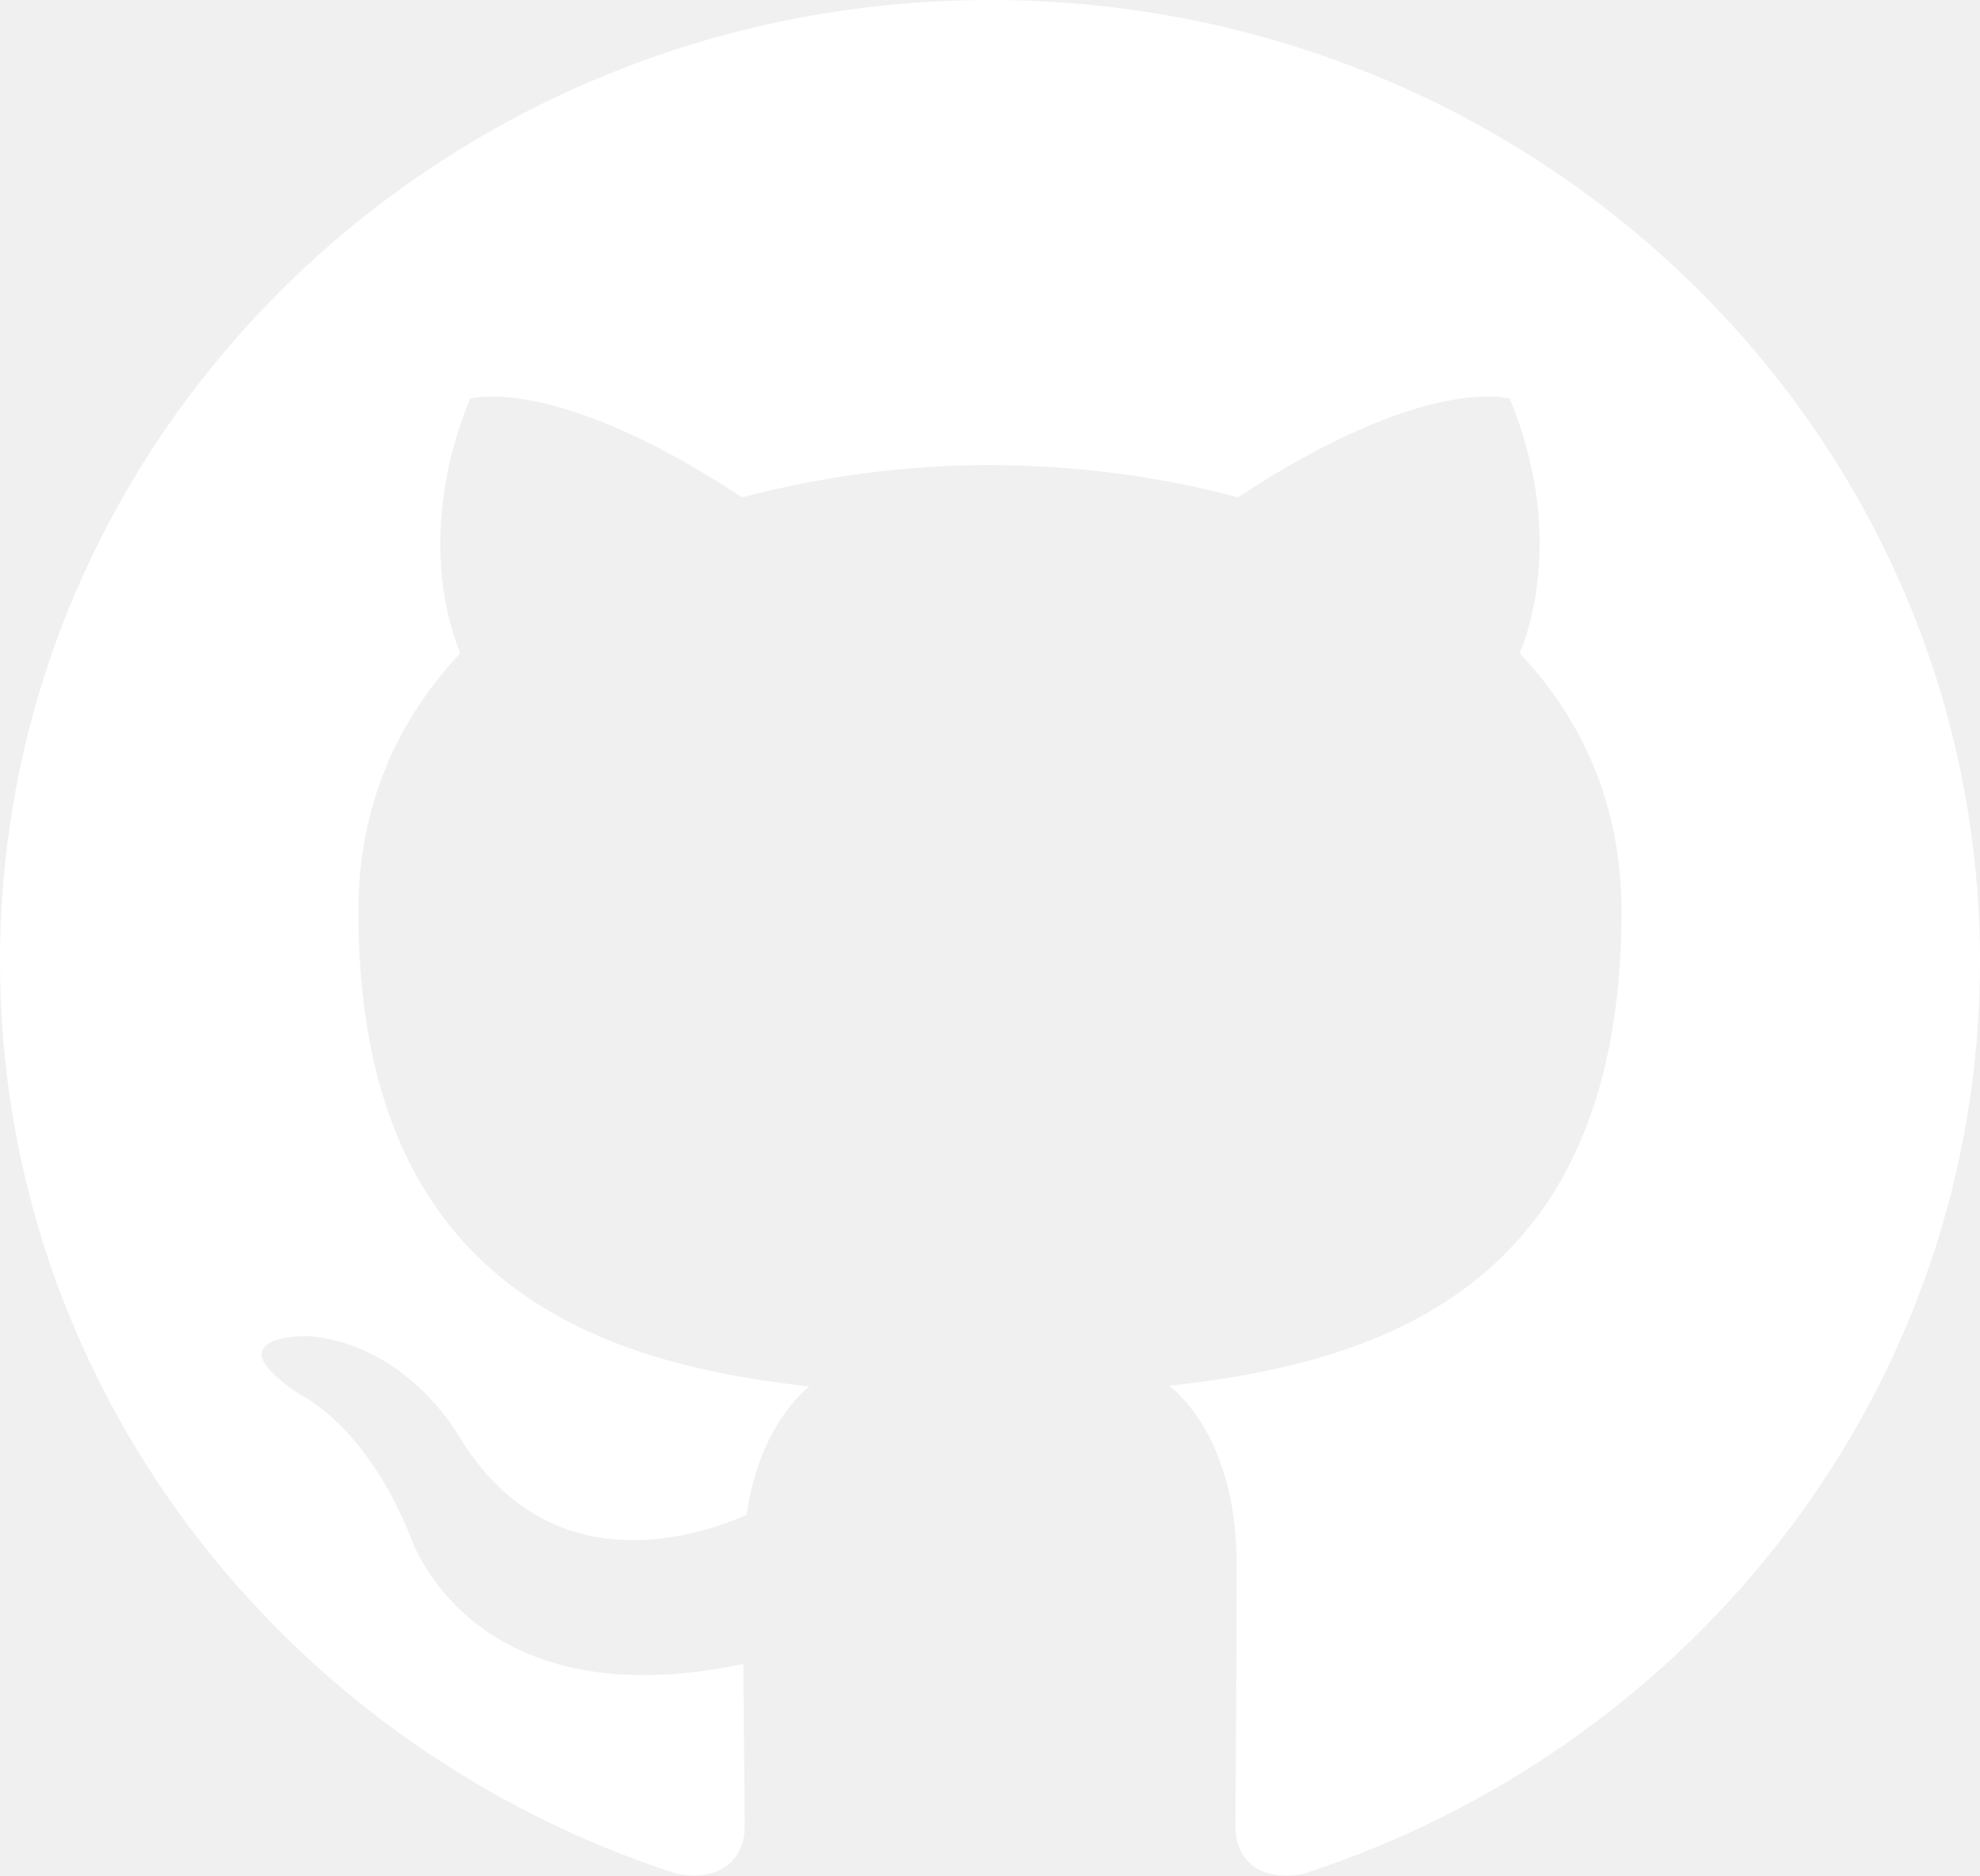
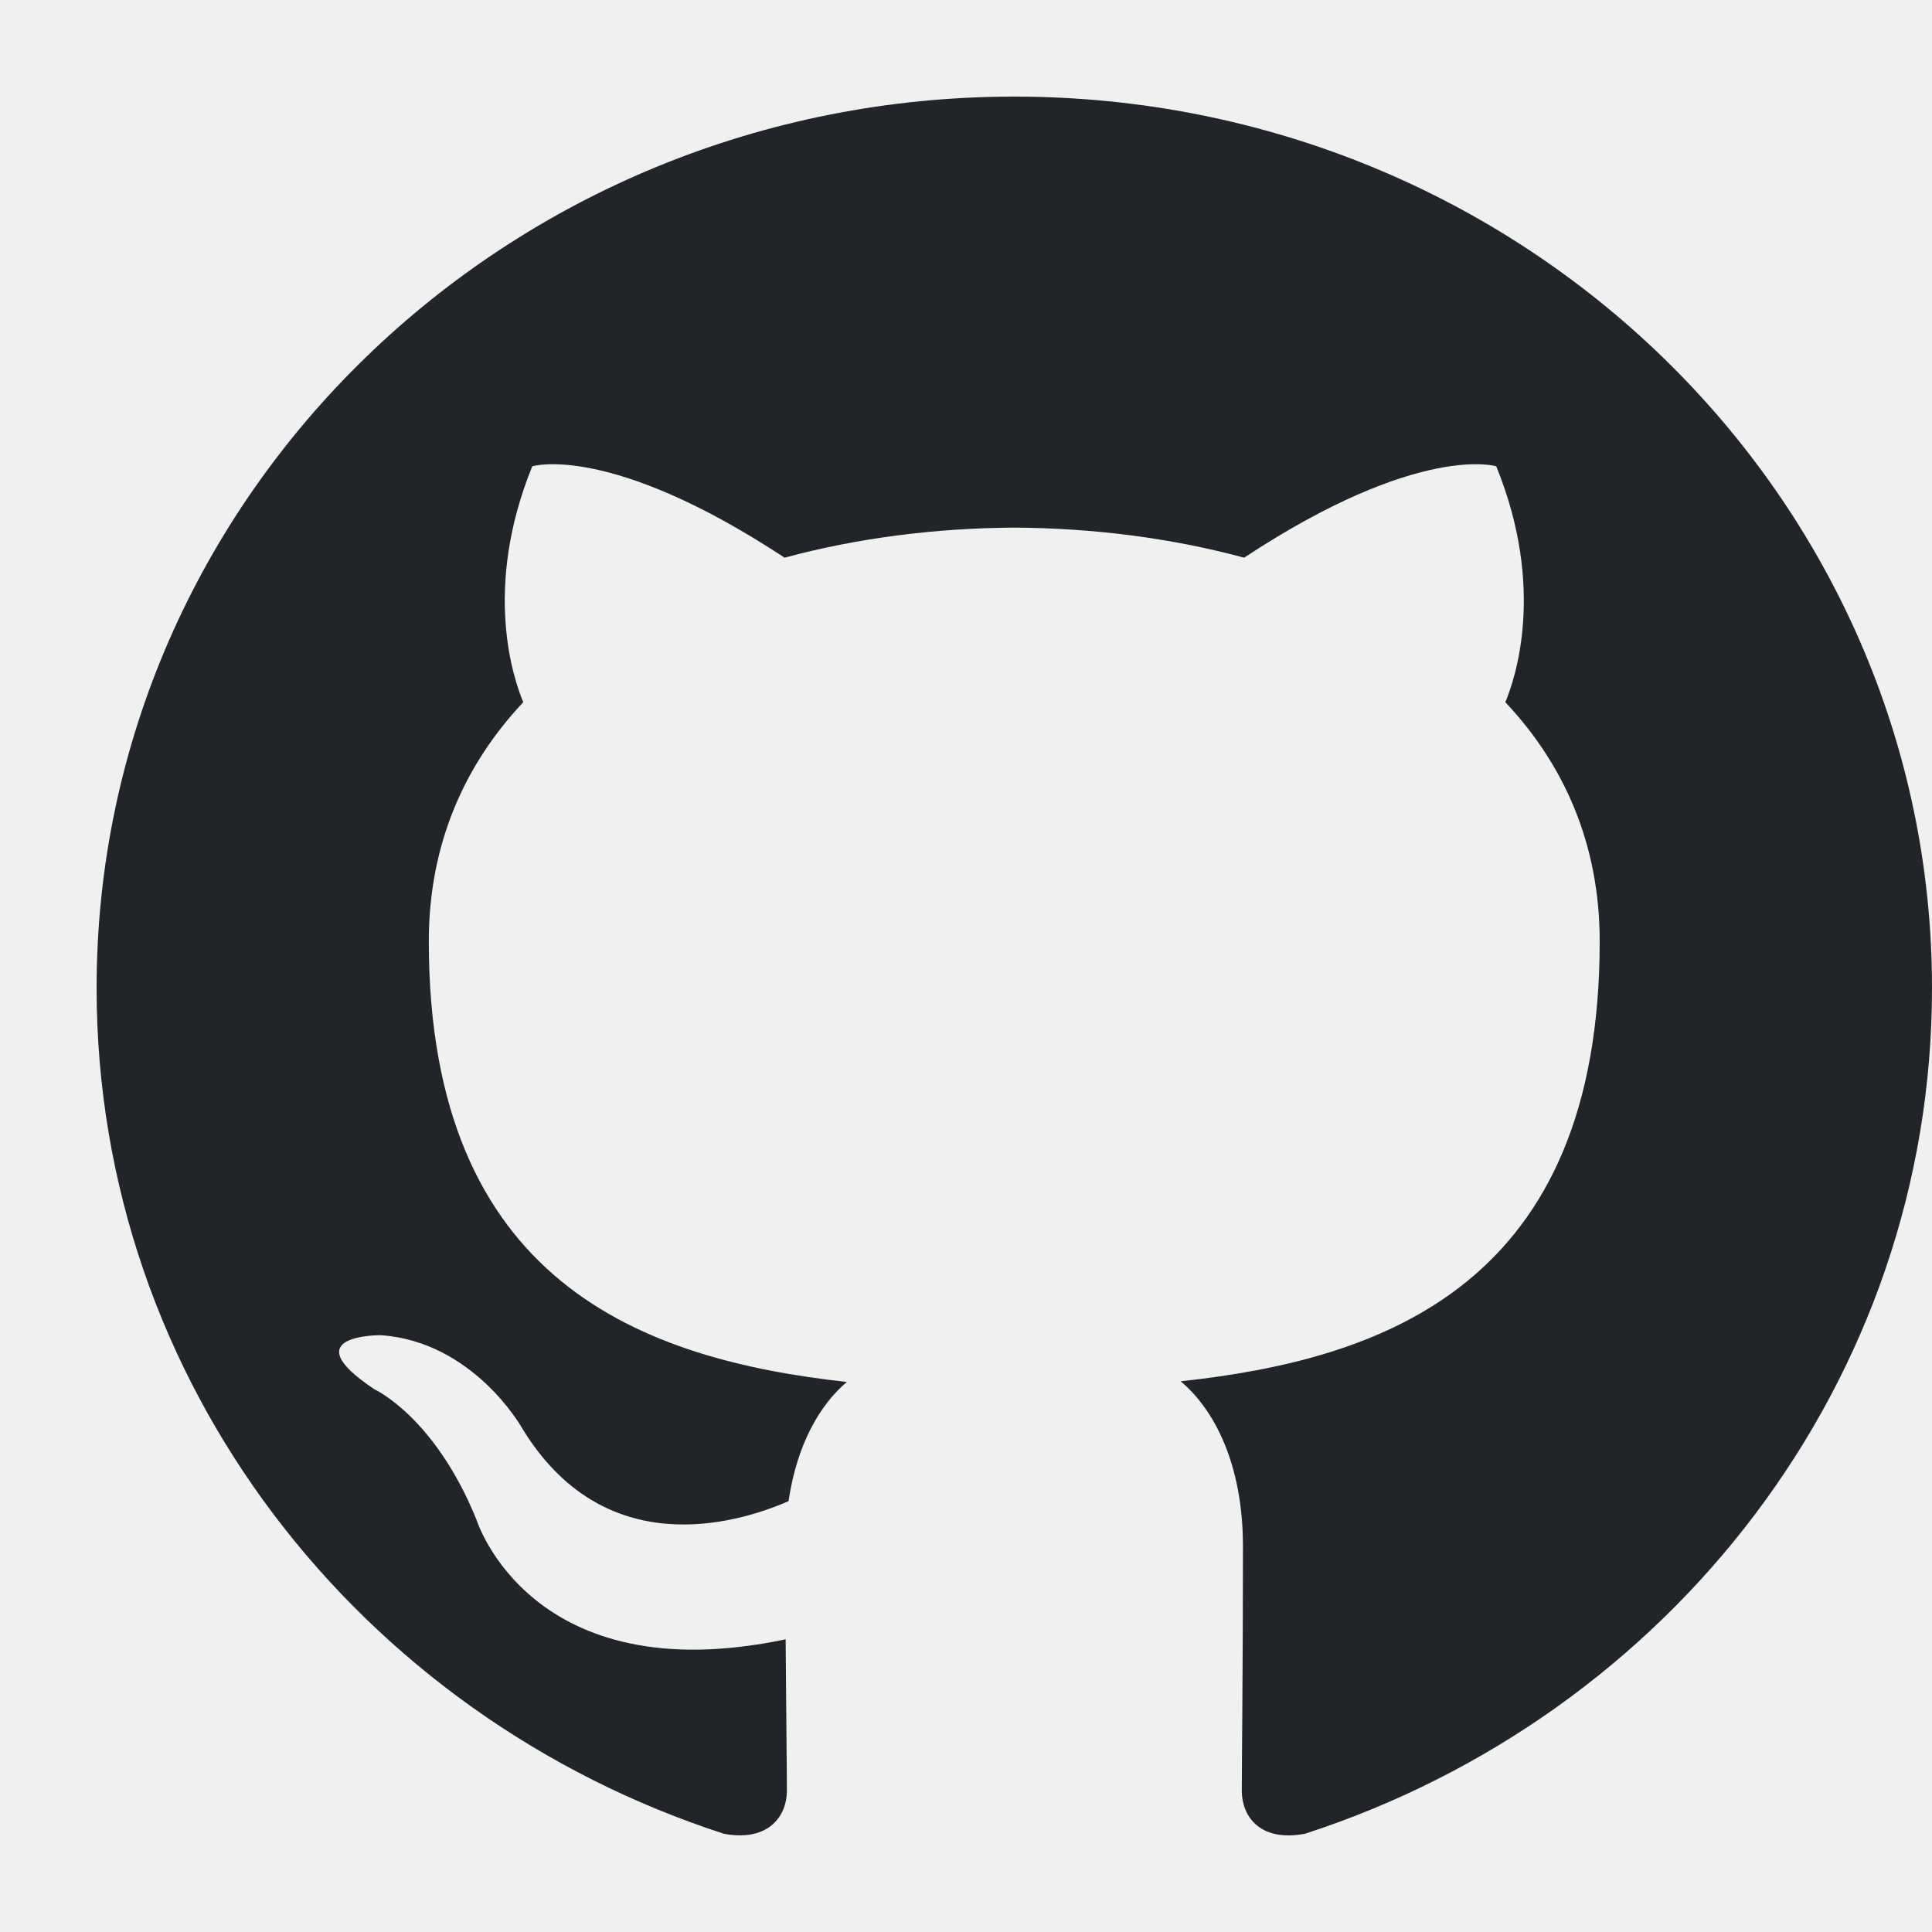
- <svg xmlns="http://www.w3.org/2000/svg" width="19" height="18">
-   <path d="M9.5 0C4.253 0 0 4.131 0 9.229c0 4.076 2.722 7.534 6.497 8.755.475.085.649-.2.649-.445 0-.219-.008-.8-.013-1.57-2.643.558-3.2-1.236-3.2-1.236-.432-1.067-1.055-1.35-1.055-1.35-.863-.572.065-.561.065-.561.954.066 1.455.951 1.455.951.848 1.41 2.223 1.003 2.765.767.087-.597.331-1.003.603-1.234-2.11-.233-4.327-1.025-4.327-4.56 0-1.008.37-1.831.978-2.477-.098-.233-.424-1.171.093-2.442 0 0 .798-.248 2.612.946a9.35 9.35 0 0 1 2.379-.31c.806.003 1.62.105 2.378.31 1.813-1.194 2.61-.946 2.61-.946.518 1.27.192 2.209.094 2.442.609.646.977 1.47.977 2.476 0 3.545-2.222 4.326-4.338 4.554.341.285.645.848.645 1.709 0 1.233-.012 2.228-.012 2.531 0 .247.171.534.654.444C16.28 16.76 19 13.303 19 9.23 19 4.13 14.746 0 9.5 0" fill="#FFF" fill-rule="evenodd" />
+ <svg xmlns="http://www.w3.org/2000/svg" width="20px" height="20px" viewBox="0 0 20 20" version="1.1">
+   <g stroke="none" stroke-width="1" fill="none" fill-rule="evenodd">
+     <path d="M10.499,1 C5.254,1 1,5.131 1,10.229 C1,14.305 3.722,17.763 7.497,18.984 C7.972,19.069 8.146,18.784 8.146,18.539 C8.146,18.32 8.138,17.74 8.133,16.97 C5.49,17.527 4.933,15.733 4.933,15.733 C4.501,14.666 3.878,14.383 3.878,14.383 C3.015,13.811 3.943,13.822 3.943,13.822 C4.897,13.888 5.398,14.773 5.398,14.773 C6.246,16.183 7.621,15.776 8.163,15.54 C8.25,14.943 8.494,14.537 8.766,14.306 C6.657,14.073 4.439,13.281 4.439,9.745 C4.439,8.738 4.809,7.915 5.417,7.269 C5.319,7.036 4.993,6.098 5.51,4.827 C5.51,4.827 6.308,4.579 8.122,5.773 C8.88,5.568 9.693,5.466 10.501,5.462 C11.307,5.466 12.12,5.568 12.879,5.773 C14.692,4.579 15.489,4.827 15.489,4.827 C16.007,6.098 15.681,7.036 15.583,7.269 C16.192,7.915 16.56,8.738 16.56,9.745 C16.56,13.29 14.338,14.071 12.222,14.299 C12.563,14.584 12.867,15.147 12.867,16.008 C12.867,17.241 12.855,18.236 12.855,18.539 C12.855,18.786 13.026,19.073 13.509,18.983 C17.28,17.76 20,14.304 20,10.229 C20,5.131 15.746,1 10.499,1" fill="#212529" />
+   </g>
</svg>
